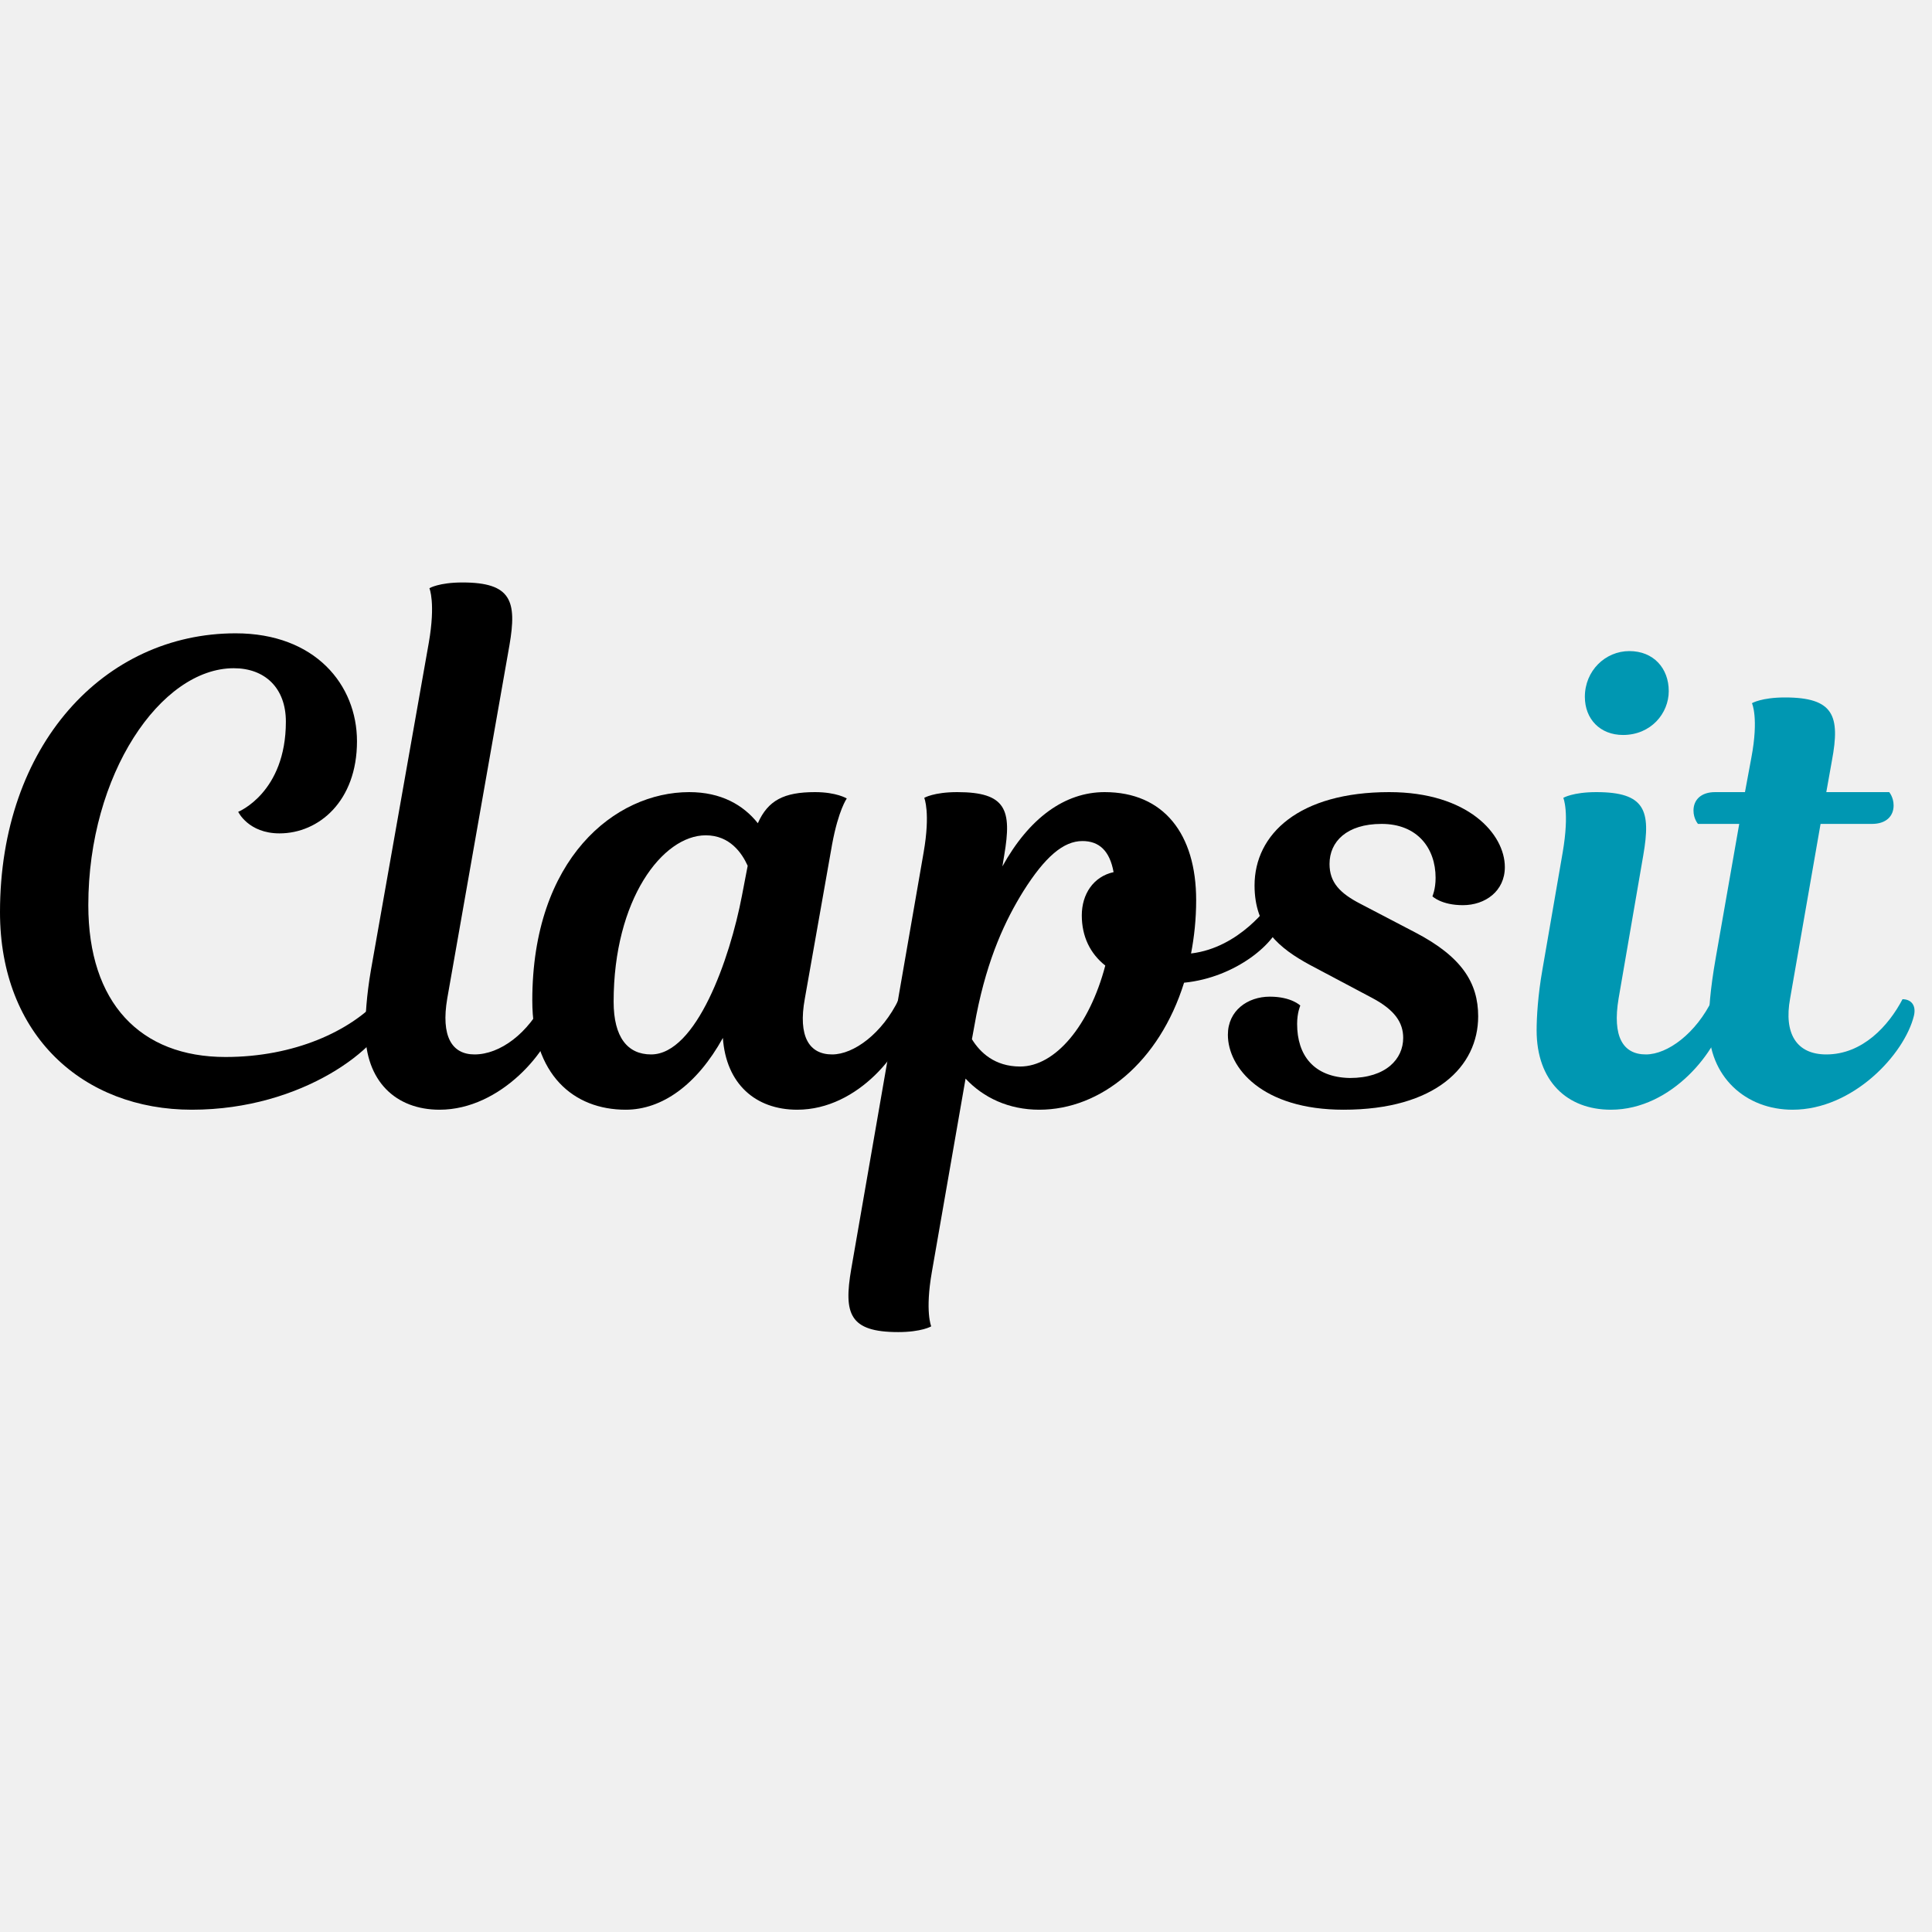
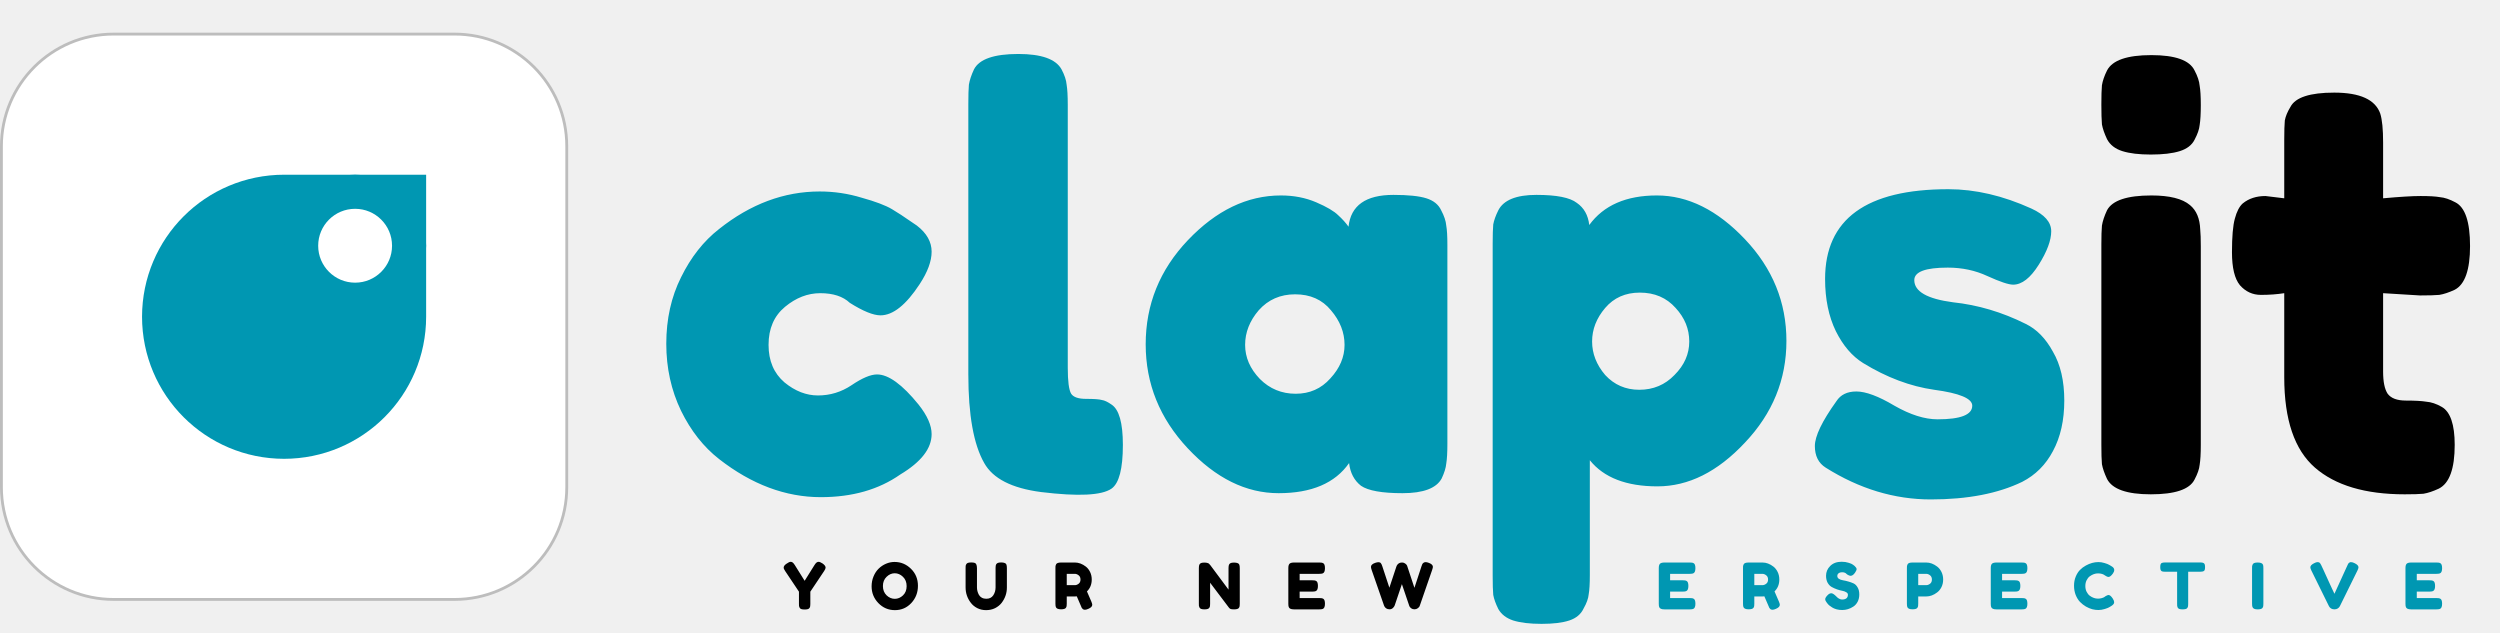
- <svg xmlns="http://www.w3.org/2000/svg" width="100%" height="100%" viewBox="0 0 31 31" version="1.1" xml:space="preserve" style="fill-rule:evenodd;clip-rule:evenodd;stroke-linejoin:round;stroke-miterlimit:2;">
-   <path d="M3.618,16.96c-1.365,0 -2.201,-0.866 -2.201,-2.436c-0,-2.099 1.162,-3.802 2.334,-3.802c0.499,0 0.836,0.316 0.836,0.857c-0,1.141 -0.765,1.447 -0.765,1.447c0,-0 0.163,0.346 0.663,0.346c0.632,0 1.243,-0.519 1.243,-1.477c0,-0.908 -0.672,-1.733 -1.947,-1.733c-2.109,-0 -3.781,1.794 -3.781,4.474c-0,1.978 1.335,3.17 3.078,3.17c1.794,0 3.058,-1.019 3.18,-1.549c0.021,-0.133 -0.01,-0.224 -0.173,-0.224c-0.469,0.509 -1.356,0.927 -2.467,0.927Z" style="fill-rule:nonzero;" />
-   <path d="M5.952,15.564c-0.071,0.408 -0.091,0.764 -0.091,0.968c-0,0.816 0.489,1.274 1.192,1.274c0.989,0 1.784,-0.968 1.886,-1.508c0.03,-0.184 -0.061,-0.265 -0.194,-0.265c-0.265,0.55 -0.723,0.886 -1.131,0.886c-0.367,0 -0.54,-0.295 -0.438,-0.896l0.998,-5.668c0.123,-0.713 0.031,-1.009 -0.754,-1.009c-0.377,0 -0.53,0.092 -0.53,0.092c0,0 0.102,0.235 -0.01,0.877l-0.928,5.249Z" style="fill-rule:nonzero;" />
-   <path d="M13.352,13.546c0.102,-0.551 0.235,-0.734 0.235,-0.734c-0,-0 -0.163,-0.102 -0.51,-0.102c-0.499,-0 -0.754,0.132 -0.917,0.499c-0.235,-0.295 -0.591,-0.499 -1.101,-0.499c-1.193,-0 -2.518,1.07 -2.518,3.343c0,1.193 0.663,1.753 1.499,1.753c0.581,0 1.141,-0.397 1.559,-1.152c0.051,0.734 0.52,1.152 1.193,1.152c0.988,0 1.722,-0.968 1.824,-1.508c0.031,-0.184 -0.061,-0.265 -0.194,-0.265c-0.265,0.55 -0.723,0.886 -1.07,0.886c-0.367,0 -0.55,-0.285 -0.438,-0.896l0.438,-2.477Zm-2.905,3.373c-0.377,0 -0.601,-0.275 -0.601,-0.846c0,-1.641 0.785,-2.67 1.478,-2.67c0.387,0 0.581,0.285 0.673,0.489l-0.092,0.479c-0.194,1.02 -0.734,2.548 -1.458,2.548Z" style="fill-rule:nonzero;" />
-   <path d="M16.114,13.719c0.123,-0.724 0.031,-1.009 -0.754,-1.009c-0.377,-0 -0.53,0.092 -0.53,0.092c0,-0 0.102,0.234 -0.01,0.876l-1.162,6.687c-0.122,0.713 -0.031,1.009 0.754,1.009c0.377,-0 0.53,-0.092 0.53,-0.092c0,-0 -0.102,-0.235 0.011,-0.877l0.54,-3.098c0.285,0.306 0.693,0.499 1.182,0.499c0.989,0 1.926,-0.764 2.324,-2.038c0.836,-0.082 1.498,-0.653 1.559,-1.009c0.021,-0.153 -0.051,-0.255 -0.183,-0.255c-0,-0 -0.479,0.703 -1.264,0.795c0.051,-0.265 0.082,-0.551 0.082,-0.856c-0,-1.06 -0.52,-1.733 -1.468,-1.733c-0.642,-0 -1.213,0.418 -1.641,1.192l0.03,-0.183Zm1.244,0.968c-0,0.337 0.132,0.612 0.377,0.806c-0.255,0.968 -0.805,1.62 -1.366,1.62c-0.407,0 -0.642,-0.224 -0.774,-0.438l0.071,-0.387c0.183,-0.928 0.469,-1.529 0.754,-1.988c0.347,-0.55 0.642,-0.805 0.948,-0.805c0.265,-0 0.438,0.153 0.5,0.499c-0.327,0.072 -0.51,0.357 -0.51,0.693Z" style="fill-rule:nonzero;" />
-   <path d="M21.832,14.504c-0.336,-0.173 -0.499,-0.347 -0.499,-0.642c0,-0.357 0.275,-0.642 0.836,-0.642c0.571,-0 0.866,0.387 0.866,0.866c0,0.183 -0.051,0.296 -0.051,0.296c0,-0 0.143,0.142 0.489,0.142c0.357,0 0.673,-0.224 0.673,-0.611c0,-0.53 -0.591,-1.203 -1.855,-1.203c-1.447,-0 -2.161,0.673 -2.161,1.498c0,0.683 0.398,1.009 0.887,1.274l0.999,0.53c0.367,0.194 0.499,0.398 0.499,0.642c0,0.337 -0.275,0.643 -0.856,0.643c-0.581,-0.011 -0.846,-0.367 -0.846,-0.867c0,-0.183 0.051,-0.295 0.051,-0.295c0,-0 -0.142,-0.143 -0.489,-0.143c-0.357,-0 -0.673,0.224 -0.673,0.611c0,0.531 0.551,1.203 1.855,1.203c1.478,0 2.161,-0.693 2.161,-1.498c0,-0.54 -0.265,-0.958 -1.009,-1.346l-0.877,-0.458Z" style="fill-rule:nonzero;" />
-   <path d="M24.748,15.564c-0.072,0.408 -0.092,0.764 -0.092,0.968c-0,0.816 0.489,1.274 1.192,1.274c0.989,0 1.723,-0.968 1.825,-1.508c0.03,-0.184 -0.061,-0.265 -0.194,-0.265c-0.265,0.55 -0.723,0.886 -1.07,0.886c-0.367,0 -0.54,-0.285 -0.438,-0.896l0.397,-2.304c0.123,-0.713 0.031,-1.009 -0.754,-1.009c-0.377,-0 -0.53,0.092 -0.53,0.092c-0,-0 0.102,0.224 -0.01,0.876l-0.326,1.886Zm0.682,-4.383c0,0.357 0.245,0.612 0.612,0.612c0.449,-0 0.734,-0.347 0.734,-0.704c-0,-0.367 -0.245,-0.642 -0.632,-0.642c-0.387,0 -0.714,0.316 -0.714,0.734Z" style="fill:#0097b2;fill-rule:nonzero;" />
-   <path d="M27.52,12.71c-0.224,-0 -0.347,0.122 -0.347,0.296c0,0.132 0.072,0.214 0.072,0.214l0.662,-0l-0.377,2.15c-0.092,0.52 -0.112,0.856 -0.112,1.091c0,0.815 0.591,1.345 1.345,1.345c0.969,0 1.794,-0.887 1.947,-1.508c0.041,-0.174 -0.051,-0.265 -0.183,-0.265c-0.224,0.428 -0.642,0.886 -1.223,0.886c-0.479,0 -0.683,-0.336 -0.581,-0.896l0.489,-2.803l0.826,-0c0.224,-0 0.346,-0.123 0.346,-0.296c0,-0.133 -0.071,-0.214 -0.071,-0.214l-1.009,-0l0.091,-0.51c0.133,-0.713 0.031,-1.009 -0.754,-1.009c-0.377,0 -0.53,0.092 -0.53,0.092c0,-0 0.112,0.234 -0.01,0.877l-0.102,0.55l-0.479,-0Z" style="fill:#0097b2;fill-rule:nonzero;" />
+ <svg xmlns="http://www.w3.org/2000/svg" width="1760" height="445" viewBox="0 0 1760 445" fill="none">
+   <rect x="1" y="24" width="398" height="398" rx="79" fill="#FFF" stroke="#BDBDBD" stroke-width="2" />
+   <path d="M200 160H263V223C263 257.794 234.794 286 200 286C165.206 286 137 257.794 137 223C137 188.206 165.206 160 200 160Z" fill="#0097B2" stroke="#0097B2" stroke-width="74" />
+   <rect x="212" y="135" width="76" height="76" rx="38" fill="#FFF" stroke="#0097B2" stroke-width="24" />
+   <path d="M541.063 242.8C541.063 254 544.796 262.8 552.263 269.2C559.729 275.333 567.596 278.4 575.863 278.4C584.396 278.4 592.263 276 599.463 271.2C606.929 266.133 612.929 263.6 617.463 263.6C625.463 263.6 635.196 270.667 646.663 284.8C652.796 292.533 655.863 299.467 655.863 305.6C655.863 315.733 648.529 325.2 633.863 334C618.663 344.667 599.996 350 577.863 350C553.063 350 529.196 341.067 506.263 323.2C495.329 314.667 486.396 303.333 479.463 289.2C472.529 274.8 469.063 259.067 469.063 242C469.063 224.667 472.529 209.067 479.463 195.2C486.396 181.067 495.329 169.733 506.263 161.2C528.396 143.6 551.996 134.8 577.063 134.8C587.196 134.8 597.063 136.267 606.663 139.2C616.263 141.867 623.329 144.533 627.863 147.2L634.263 151.2C639.063 154.4 642.796 156.933 645.463 158.8C652.396 164.133 655.863 170.267 655.863 177.2C655.863 183.867 653.063 191.467 647.463 200C637.863 214.667 628.663 222 619.863 222C614.796 222 607.596 219.067 598.263 213.2C593.463 208.667 586.529 206.4 577.463 206.4C568.663 206.4 560.396 209.6 552.663 216C544.929 222.4 541.063 231.333 541.063 242.8ZM681.703 73.2C681.703 67.067 681.836 62.533 682.103 59.6C682.636 56.4 683.836 52.8 685.703 48.8C689.436 41.6 699.836 38 716.903 38C733.17 38 743.303 41.6 747.303 48.8C749.436 52.8 750.636 56.4 750.903 59.6C751.436 62.8 751.703 67.467 751.703 73.6V258.8C751.703 268.4 752.503 274.533 754.103 277.2C755.703 279.6 759.17 280.8 764.503 280.8C770.103 280.8 773.836 281.067 775.703 281.6C777.57 281.867 779.836 282.933 782.503 284.8C787.836 288.267 790.503 297.733 790.503 313.2C790.503 330 787.836 340.267 782.503 344C775.57 348.8 759.036 349.6 732.903 346.4C712.37 343.733 699.036 336.933 692.903 326C685.436 312.933 681.703 292.133 681.703 263.6V73.2ZM949.363 159.6C950.963 144.667 961.496 137.2 980.963 137.2C991.363 137.2 999.096 138 1004.16 139.6C1009.23 141.2 1012.7 144 1014.56 148C1016.7 152 1017.9 155.6 1018.16 158.8C1018.7 161.733 1018.96 166.267 1018.96 172.4V312.4C1018.96 318.533 1018.7 323.2 1018.16 326.4C1017.9 329.333 1016.83 332.8 1014.96 336.8C1011.23 343.733 1002.03 347.2 987.363 347.2C972.963 347.2 963.229 345.467 958.163 342C953.363 338.267 950.563 332.933 949.763 326C939.896 340.133 923.363 347.2 900.163 347.2C877.229 347.2 855.896 336.667 836.163 315.6C816.429 294.533 806.563 270.133 806.563 242.4C806.563 214.4 816.429 190 836.163 169.2C856.163 148.133 878.029 137.6 901.763 137.6C910.829 137.6 919.096 139.2 926.563 142.4C934.029 145.6 939.229 148.667 942.163 151.6C945.096 154.267 947.496 156.933 949.363 159.6ZM876.563 242.8C876.563 251.6 880.029 259.6 886.963 266.8C893.896 273.733 902.296 277.2 912.163 277.2C922.029 277.2 930.163 273.6 936.563 266.4C943.229 259.2 946.563 251.333 946.563 242.8C946.563 234 943.363 225.867 936.963 218.4C930.829 210.933 922.429 207.2 911.763 207.2C901.363 207.2 892.829 210.933 886.163 218.4C879.763 225.867 876.563 234 876.563 242.8ZM1050.84 405.2V171.6C1050.84 165.467 1050.98 160.933 1051.24 158C1051.78 155.067 1052.98 151.733 1054.84 148C1058.58 140.8 1067.51 137.2 1081.64 137.2C1095.78 137.2 1105.24 139.067 1110.04 142.8C1115.11 146.267 1118.04 151.467 1118.84 158.4C1128.98 144.533 1144.84 137.6 1166.44 137.6C1188.31 137.6 1208.98 147.867 1228.44 168.4C1247.91 188.933 1257.64 212.8 1257.64 240C1257.64 267.2 1247.91 291.067 1228.44 311.6C1209.24 332.133 1188.71 342.4 1166.84 342.4C1144.98 342.4 1129.11 336.267 1119.24 324V404.8C1119.24 410.933 1118.98 415.467 1118.44 418.4C1118.18 421.333 1116.98 424.667 1114.84 428.4C1112.98 432.4 1109.64 435.2 1104.84 436.8C1100.04 438.4 1093.51 439.2 1085.24 439.2C1076.98 439.2 1070.31 438.4 1065.24 436.8C1060.44 435.2 1056.98 432.533 1054.84 428.8C1052.98 425.067 1051.78 421.733 1051.24 418.8C1050.98 415.867 1050.84 411.333 1050.84 405.2ZM1130.04 216.8C1123.91 224 1120.84 231.867 1120.84 240.4C1120.84 248.933 1123.91 256.8 1130.04 264C1136.44 270.933 1144.44 274.4 1154.04 274.4C1163.91 274.4 1172.18 270.933 1178.84 264C1185.78 257.067 1189.24 249.2 1189.24 240.4C1189.24 231.6 1186.04 223.733 1179.64 216.8C1173.24 209.6 1164.84 206 1154.44 206C1144.31 206 1136.18 209.6 1130.04 216.8ZM1285.26 329.2C1280.19 326 1277.66 320.933 1277.66 314C1277.66 307.067 1282.72 296.533 1292.86 282.4C1295.79 277.867 1300.46 275.6 1306.86 275.6C1313.52 275.6 1322.46 278.933 1333.66 285.6C1344.86 292 1354.99 295.2 1364.06 295.2C1380.32 295.2 1388.46 292 1388.46 285.6C1388.46 280.533 1379.52 276.8 1361.66 274.4C1344.86 272 1328.19 265.733 1311.66 255.6C1303.92 250.8 1297.52 243.333 1292.46 233.2C1287.39 222.8 1284.86 210.533 1284.86 196.4C1284.86 154.267 1313.79 133.2 1371.66 133.2C1390.59 133.2 1410.06 137.733 1430.06 146.8C1439.39 151.067 1444.06 156.4 1444.06 162.8C1444.06 169.2 1441.12 177.067 1435.26 186.4C1429.39 195.733 1423.39 200.4 1417.26 200.4C1414.06 200.4 1408.06 198.4 1399.26 194.4C1390.72 190.4 1381.39 188.4 1371.26 188.4C1355.52 188.4 1347.66 191.333 1347.66 197.2C1347.66 205.2 1356.72 210.4 1374.86 212.8C1392.46 214.667 1409.52 219.733 1426.06 228C1433.79 231.733 1440.19 238.267 1445.26 247.6C1450.59 256.667 1453.26 268.133 1453.26 282C1453.26 295.867 1450.59 307.733 1445.26 317.6C1440.19 327.2 1432.99 334.4 1423.66 339.2C1406.59 347.467 1385.12 351.6 1359.26 351.6C1333.66 351.6 1308.99 344.133 1285.26 329.2Z" fill="#0097B2" />
+   <path d="M1479.36 172.4C1479.36 166.267 1479.49 161.733 1479.76 158.8C1480.29 155.6 1481.49 152 1483.36 148C1487.09 141.067 1497.49 137.6 1514.56 137.6C1527.36 137.6 1536.43 139.867 1541.76 144.4C1546.29 148.133 1548.69 153.867 1548.96 161.6C1549.23 164.267 1549.36 168.133 1549.36 173.2V313.2C1549.36 319.333 1549.09 324 1548.56 327.2C1548.29 330.133 1547.09 333.6 1544.96 337.6C1541.49 344.533 1531.23 348 1514.16 348C1497.36 348 1487.09 344.4 1483.36 337.2C1481.49 333.2 1480.29 329.733 1479.76 326.8C1479.49 323.867 1479.36 319.2 1479.36 312.8V172.4ZM1544.96 98.4C1543.09 102.133 1539.63 104.8 1534.56 106.4C1529.49 108 1522.69 108.8 1514.16 108.8C1505.89 108.8 1499.23 108 1494.16 106.4C1489.09 104.8 1485.49 102 1483.36 98C1481.49 94 1480.29 90.533 1479.76 87.6C1479.49 84.4 1479.36 79.733 1479.36 73.6C1479.36 67.467 1479.49 62.933 1479.76 60C1480.29 56.8 1481.49 53.333 1483.36 49.6C1487.09 42.4 1497.49 38.8 1514.56 38.8C1531.36 38.8 1541.49 42.4 1544.96 49.6C1547.09 53.6 1548.29 57.2 1548.56 60.4C1549.09 63.333 1549.36 67.867 1549.36 74C1549.36 80.133 1549.09 84.8 1548.56 88C1548.29 90.933 1547.09 94.4 1544.96 98.4ZM1703.71 208L1677.71 206.4V261.6C1677.71 268.8 1678.78 274 1680.91 277.2C1683.31 280.4 1687.58 282 1693.71 282C1700.11 282 1704.91 282.267 1708.11 282.8C1711.58 283.067 1715.18 284.267 1718.91 286.4C1725.05 289.867 1728.11 298.8 1728.11 313.2C1728.11 330 1724.38 340.267 1716.91 344C1712.91 345.867 1709.31 347.067 1706.11 347.6C1703.18 347.867 1698.78 348 1692.91 348C1665.18 348 1644.11 341.733 1629.71 329.2C1615.31 316.667 1608.11 295.467 1608.11 265.6V206.4C1603.05 207.2 1597.58 207.6 1591.71 207.6C1585.85 207.6 1580.91 205.333 1576.91 200.8C1573.18 196.267 1571.31 188.533 1571.31 177.6C1571.31 166.667 1571.98 158.8 1573.31 154C1574.65 148.933 1576.51 145.333 1578.91 143.2C1583.18 139.733 1588.51 138 1594.91 138L1608.11 139.6V98.4C1608.11 92.267 1608.25 87.733 1608.51 84.8C1609.05 81.867 1610.38 78.667 1612.51 75.2C1615.98 68.533 1626.25 65.2 1643.31 65.2C1661.45 65.2 1672.25 70.133 1675.71 80C1677.05 84.267 1677.71 91.067 1677.71 100.4V139.6C1689.45 138.533 1698.25 138 1704.11 138C1710.25 138 1714.78 138.267 1717.71 138.8C1720.91 139.067 1724.51 140.267 1728.51 142.4C1735.45 145.867 1738.91 156.133 1738.91 173.2C1738.91 190 1735.31 200.267 1728.11 204C1724.11 205.867 1720.51 207.067 1717.31 207.6C1714.38 207.867 1709.85 208 1703.71 208Z" fill="black" />
+   <path d="M579.024 396.645C580.494 397.665 581.229 398.655 581.229 399.615C581.229 400.185 580.884 400.98 580.194 402L570.474 416.535V425.13C570.474 425.82 570.444 426.345 570.384 426.705C570.354 427.035 570.219 427.425 569.979 427.875C569.739 428.325 569.334 428.64 568.764 428.82C568.194 429 567.429 429.09 566.469 429.09C565.509 429.09 564.744 429 564.174 428.82C563.604 428.64 563.199 428.325 562.959 427.875C562.719 427.395 562.569 426.99 562.509 426.66C562.479 426.3 562.464 425.76 562.464 425.04V416.535L552.744 402C552.054 400.98 551.709 400.185 551.709 399.615C551.709 398.655 552.369 397.74 553.689 396.87C555.009 395.97 555.954 395.52 556.524 395.52C557.094 395.52 557.544 395.64 557.874 395.88C558.384 396.21 558.924 396.825 559.494 397.725L566.469 408.885L573.444 397.725C574.014 396.825 574.509 396.24 574.929 395.97C575.349 395.67 575.829 395.52 576.369 395.52C576.939 395.52 577.824 395.895 579.024 396.645ZM629.763 395.61C634.203 395.61 638.058 397.215 641.328 400.425C644.598 403.635 646.233 407.625 646.233 412.395C646.233 417.135 644.673 421.185 641.553 424.545C638.433 427.875 634.593 429.54 630.033 429.54C625.473 429.54 621.588 427.89 618.378 424.59C615.198 421.29 613.608 417.36 613.608 412.8C613.608 410.31 614.058 407.985 614.958 405.825C615.858 403.635 617.058 401.805 618.558 400.335C620.058 398.865 621.783 397.71 623.733 396.87C625.683 396.03 627.693 395.61 629.763 395.61ZM621.573 412.575C621.573 415.245 622.428 417.42 624.138 419.1C625.878 420.75 627.813 421.575 629.943 421.575C632.073 421.575 633.993 420.765 635.703 419.145C637.413 417.525 638.268 415.35 638.268 412.62C638.268 409.89 637.398 407.7 635.658 406.05C633.948 404.4 632.028 403.575 629.898 403.575C627.768 403.575 625.848 404.415 624.138 406.095C622.428 407.745 621.573 409.905 621.573 412.575ZM701.331 397.23C701.631 396.75 702.066 396.42 702.636 396.24C703.206 396.06 703.911 395.97 704.751 395.97C705.621 395.97 706.311 396.045 706.821 396.195C707.331 396.345 707.721 396.525 707.991 396.735C708.261 396.945 708.456 397.26 708.576 397.68C708.756 398.19 708.846 398.97 708.846 400.02V413.61C708.846 417.57 707.616 421.17 705.156 424.41C703.956 425.94 702.411 427.185 700.521 428.145C698.631 429.075 696.531 429.54 694.221 429.54C691.941 429.54 689.856 429.06 687.966 428.1C686.106 427.14 684.591 425.88 683.421 424.32C680.991 421.14 679.776 417.54 679.776 413.52V399.975C679.776 399.255 679.791 398.73 679.821 398.4C679.881 398.04 680.031 397.635 680.271 397.185C680.511 396.735 680.916 396.42 681.486 396.24C682.056 396.06 682.821 395.97 683.781 395.97C684.741 395.97 685.506 396.06 686.076 396.24C686.646 396.42 687.036 396.735 687.246 397.185C687.606 397.875 687.786 398.82 687.786 400.02V413.52C687.786 415.35 688.236 417.09 689.136 418.74C689.586 419.58 690.261 420.255 691.161 420.765C692.061 421.275 693.126 421.53 694.356 421.53C696.546 421.53 698.181 420.72 699.261 419.1C700.341 417.48 700.881 415.605 700.881 413.475V399.705C700.881 398.535 701.031 397.71 701.331 397.23ZM768.272 423.42C768.722 424.5 768.947 425.28 768.947 425.76C768.947 426.9 768.017 427.86 766.157 428.64C765.197 429.06 764.417 429.27 763.817 429.27C763.247 429.27 762.767 429.135 762.377 428.865C762.017 428.565 761.747 428.265 761.567 427.965C761.267 427.395 760.097 424.68 758.057 419.82L756.662 419.91H750.992V424.995C750.992 425.685 750.962 426.21 750.902 426.57C750.872 426.9 750.737 427.29 750.497 427.74C750.077 428.55 748.907 428.955 746.987 428.955C744.887 428.955 743.657 428.4 743.297 427.29C743.117 426.78 743.027 426 743.027 424.95V399.975C743.027 399.285 743.042 398.775 743.072 398.445C743.132 398.085 743.282 397.68 743.522 397.23C743.942 396.42 745.112 396.015 747.032 396.015H756.752C759.392 396.015 761.957 396.975 764.447 398.895C765.647 399.825 766.637 401.085 767.417 402.675C768.197 404.265 768.587 406.035 768.587 407.985C768.587 411.375 767.462 414.165 765.212 416.355C765.872 417.945 766.892 420.3 768.272 423.42ZM750.992 411.945H756.752C757.622 411.945 758.492 411.615 759.362 410.955C760.232 410.295 760.667 409.305 760.667 407.985C760.667 406.665 760.232 405.675 759.362 405.015C758.492 404.325 757.592 403.98 756.662 403.98H750.992V411.945ZM865.283 397.41C865.583 396.87 866.018 396.51 866.588 396.33C867.158 396.15 867.863 396.06 868.703 396.06C869.573 396.06 870.263 396.135 870.773 396.285C871.313 396.435 871.703 396.615 871.943 396.825C872.213 397.035 872.408 397.35 872.528 397.77C872.708 398.25 872.798 399.015 872.798 400.065V425.04C872.798 425.76 872.768 426.285 872.708 426.615C872.678 426.945 872.543 427.335 872.303 427.785C871.883 428.595 870.713 429 868.793 429C867.623 429 866.813 428.91 866.363 428.73C865.913 428.55 865.538 428.265 865.238 427.875C858.488 418.875 854.048 412.995 851.918 410.235V425.04C851.918 425.76 851.888 426.285 851.828 426.615C851.798 426.945 851.663 427.335 851.423 427.785C851.003 428.595 849.833 429 847.913 429C846.053 429 844.913 428.595 844.493 427.785C844.253 427.335 844.103 426.93 844.043 426.57C844.013 426.21 843.998 425.685 843.998 424.995V399.885C843.998 398.745 844.133 397.92 844.403 397.41C844.703 396.87 845.138 396.51 845.708 396.33C846.278 396.15 847.013 396.06 847.913 396.06C848.813 396.06 849.518 396.15 850.028 396.33C850.568 396.48 850.943 396.66 851.153 396.87C851.273 396.96 851.618 397.35 852.188 398.04C858.518 406.65 862.748 412.335 864.878 415.095V399.885C864.878 398.745 865.013 397.92 865.283 397.41ZM914.95 421.035H928.81C929.5 421.035 930.01 421.065 930.34 421.125C930.7 421.155 931.105 421.29 931.555 421.53C932.365 421.95 932.77 423.12 932.77 425.04C932.77 427.14 932.215 428.37 931.105 428.73C930.595 428.91 929.815 429 928.765 429H910.945C908.845 429 907.615 428.43 907.255 427.29C907.075 426.81 906.985 426.045 906.985 424.995V399.975C906.985 398.445 907.27 397.41 907.84 396.87C908.41 396.3 909.49 396.015 911.08 396.015H928.81C929.5 396.015 930.01 396.045 930.34 396.105C930.7 396.135 931.105 396.27 931.555 396.51C932.365 396.93 932.77 398.1 932.77 400.02C932.77 402.12 932.215 403.35 931.105 403.71C930.595 403.89 929.815 403.98 928.765 403.98H914.95V408.525H923.86C924.55 408.525 925.06 408.555 925.39 408.615C925.75 408.645 926.155 408.78 926.605 409.02C927.415 409.44 927.82 410.61 927.82 412.53C927.82 414.63 927.25 415.86 926.11 416.22C925.6 416.4 924.82 416.49 923.77 416.49H914.95V421.035ZM1005.75 396.195C1007.76 396.915 1008.76 397.875 1008.76 399.075C1008.76 399.465 1008.58 400.2 1008.22 401.28L999.582 426.255C999.522 426.465 999.417 426.72 999.267 427.02C999.117 427.32 998.712 427.725 998.052 428.235C997.422 428.715 996.657 428.955 995.757 428.955C994.887 428.955 994.122 428.715 993.462 428.235C992.832 427.725 992.412 427.23 992.202 426.75L986.937 411.225C983.607 421.065 981.912 426.075 981.852 426.255C981.792 426.435 981.657 426.69 981.447 427.02C981.237 427.35 980.997 427.65 980.727 427.92C980.037 428.61 979.212 428.955 978.252 428.955C977.292 428.955 976.497 428.73 975.867 428.28C975.267 427.83 974.862 427.38 974.652 426.93L974.337 426.255L965.652 401.28C965.322 400.29 965.157 399.555 965.157 399.075C965.157 397.875 966.162 396.93 968.172 396.24C969.042 395.94 969.822 395.79 970.512 395.79C971.232 395.79 971.772 396.03 972.132 396.51C972.522 396.99 972.867 397.725 973.167 398.715L978.117 413.745L983.022 398.94C983.442 397.68 984.207 396.81 985.317 396.33C985.797 396.12 986.412 396.015 987.162 396.015C987.942 396.015 988.662 396.27 989.322 396.78C989.982 397.26 990.402 397.74 990.582 398.22L995.757 413.835L1000.71 398.715C1000.95 398.025 1001.14 397.515 1001.29 397.185C1001.44 396.855 1001.71 396.54 1002.1 396.24C1002.52 395.91 1003.03 395.745 1003.63 395.745C1004.23 395.745 1004.94 395.895 1005.75 396.195Z" fill="black" />
+   <path d="M1175.75 421.035H1189.61C1190.3 421.035 1190.81 421.065 1191.14 421.125C1191.5 421.155 1191.9 421.29 1192.35 421.53C1193.16 421.95 1193.57 423.12 1193.57 425.04C1193.57 427.14 1193.01 428.37 1191.9 428.73C1191.39 428.91 1190.61 429 1189.56 429H1171.74C1169.64 429 1168.41 428.43 1168.05 427.29C1167.87 426.81 1167.78 426.045 1167.78 424.995V399.975C1167.78 398.445 1168.07 397.41 1168.64 396.87C1169.21 396.3 1170.29 396.015 1171.88 396.015H1189.61C1190.3 396.015 1190.81 396.045 1191.14 396.105C1191.5 396.135 1191.9 396.27 1192.35 396.51C1193.16 396.93 1193.57 398.1 1193.57 400.02C1193.57 402.12 1193.01 403.35 1191.9 403.71C1191.39 403.89 1190.61 403.98 1189.56 403.98H1175.75V408.525H1184.66C1185.35 408.525 1185.86 408.555 1186.19 408.615C1186.55 408.645 1186.95 408.78 1187.4 409.02C1188.21 409.44 1188.62 410.61 1188.62 412.53C1188.62 414.63 1188.05 415.86 1186.91 416.22C1186.4 416.4 1185.62 416.49 1184.57 416.49H1175.75V421.035ZM1252.32 423.42C1252.77 424.5 1253 425.28 1253 425.76C1253 426.9 1252.07 427.86 1250.21 428.64C1249.25 429.06 1248.47 429.27 1247.87 429.27C1247.3 429.27 1246.82 429.135 1246.43 428.865C1246.07 428.565 1245.8 428.265 1245.62 427.965C1245.32 427.395 1244.15 424.68 1242.11 419.82L1240.71 419.91H1235.04V424.995C1235.04 425.685 1235.01 426.21 1234.95 426.57C1234.92 426.9 1234.79 427.29 1234.55 427.74C1234.13 428.55 1232.96 428.955 1231.04 428.955C1228.94 428.955 1227.71 428.4 1227.35 427.29C1227.17 426.78 1227.08 426 1227.08 424.95V399.975C1227.08 399.285 1227.09 398.775 1227.12 398.445C1227.18 398.085 1227.33 397.68 1227.57 397.23C1227.99 396.42 1229.16 396.015 1231.08 396.015H1240.8C1243.44 396.015 1246.01 396.975 1248.5 398.895C1249.7 399.825 1250.69 401.085 1251.47 402.675C1252.25 404.265 1252.64 406.035 1252.64 407.985C1252.64 411.375 1251.51 414.165 1249.26 416.355C1249.92 417.945 1250.94 420.3 1252.32 423.42ZM1235.04 411.945H1240.8C1241.67 411.945 1242.54 411.615 1243.41 410.955C1244.28 410.295 1244.72 409.305 1244.72 407.985C1244.72 406.665 1244.28 405.675 1243.41 405.015C1242.54 404.325 1241.64 403.98 1240.71 403.98H1235.04V411.945ZM1286.12 424.365C1285.34 423.405 1284.95 422.55 1284.95 421.8C1284.95 421.02 1285.6 420 1286.89 418.74C1287.64 418.02 1288.43 417.66 1289.27 417.66C1290.11 417.66 1291.28 418.41 1292.78 419.91C1293.2 420.42 1293.8 420.915 1294.58 421.395C1295.36 421.845 1296.08 422.07 1296.74 422.07C1299.53 422.07 1300.93 420.93 1300.93 418.65C1300.93 417.96 1300.54 417.39 1299.76 416.94C1299.01 416.46 1298.06 416.115 1296.92 415.905C1295.78 415.695 1294.55 415.365 1293.23 414.915C1291.91 414.435 1290.68 413.88 1289.54 413.25C1288.4 412.62 1287.44 411.63 1286.66 410.28C1285.91 408.9 1285.54 407.25 1285.54 405.33C1285.54 402.69 1286.51 400.395 1288.46 398.445C1290.44 396.465 1293.13 395.475 1296.52 395.475C1298.32 395.475 1299.95 395.715 1301.42 396.195C1302.92 396.645 1303.96 397.11 1304.53 397.59L1305.65 398.445C1306.58 399.315 1307.05 400.05 1307.05 400.65C1307.05 401.25 1306.69 402.075 1305.97 403.125C1304.95 404.625 1303.9 405.375 1302.82 405.375C1302.19 405.375 1301.41 405.075 1300.48 404.475C1300.39 404.415 1300.21 404.265 1299.94 404.025C1299.7 403.785 1299.47 403.59 1299.26 403.44C1298.63 403.05 1297.82 402.855 1296.83 402.855C1295.87 402.855 1295.06 403.095 1294.4 403.575C1293.77 404.025 1293.46 404.67 1293.46 405.51C1293.46 406.32 1293.83 406.98 1294.58 407.49C1295.36 408 1296.32 408.345 1297.46 408.525C1298.6 408.705 1299.85 408.99 1301.2 409.38C1302.55 409.74 1303.79 410.19 1304.93 410.73C1306.07 411.27 1307.02 412.215 1307.77 413.565C1308.55 414.885 1308.94 416.52 1308.94 418.47C1308.94 420.42 1308.55 422.145 1307.77 423.645C1306.99 425.115 1305.97 426.255 1304.71 427.065C1302.28 428.655 1299.68 429.45 1296.92 429.45C1295.51 429.45 1294.18 429.285 1292.92 428.955C1291.66 428.595 1290.64 428.16 1289.86 427.65C1288.27 426.69 1287.16 425.76 1286.53 424.86L1286.12 424.365ZM1366.81 402.675C1367.59 404.265 1367.98 406.035 1367.98 407.985C1367.98 409.935 1367.59 411.705 1366.81 413.295C1366.03 414.855 1365.02 416.1 1363.79 417.03C1361.3 418.95 1358.72 419.91 1356.05 419.91H1350.43V424.995C1350.43 425.685 1350.4 426.21 1350.34 426.57C1350.31 426.9 1350.17 427.29 1349.93 427.74C1349.51 428.55 1348.34 428.955 1346.42 428.955C1344.32 428.955 1343.09 428.4 1342.73 427.29C1342.55 426.78 1342.46 426 1342.46 424.95V399.975C1342.46 399.285 1342.48 398.775 1342.51 398.445C1342.57 398.085 1342.72 397.68 1342.96 397.23C1343.38 396.42 1344.55 396.015 1346.47 396.015H1356.1C1358.74 396.015 1361.3 396.975 1363.79 398.895C1365.02 399.825 1366.03 401.085 1366.81 402.675ZM1356.1 411.945C1357 411.945 1357.88 411.615 1358.75 410.955C1359.62 410.295 1360.06 409.305 1360.06 407.985C1360.06 406.665 1359.62 405.675 1358.75 405.015C1357.88 404.325 1356.98 403.98 1356.05 403.98H1350.43V411.945H1356.1ZM1409.46 421.035H1423.32C1424.01 421.035 1424.52 421.065 1424.85 421.125C1425.21 421.155 1425.62 421.29 1426.07 421.53C1426.88 421.95 1427.28 423.12 1427.28 425.04C1427.28 427.14 1426.73 428.37 1425.62 428.73C1425.11 428.91 1424.33 429 1423.28 429H1405.46C1403.36 429 1402.13 428.43 1401.77 427.29C1401.59 426.81 1401.5 426.045 1401.5 424.995V399.975C1401.5 398.445 1401.78 397.41 1402.35 396.87C1402.92 396.3 1404 396.015 1405.59 396.015H1423.32C1424.01 396.015 1424.52 396.045 1424.85 396.105C1425.21 396.135 1425.62 396.27 1426.07 396.51C1426.88 396.93 1427.28 398.1 1427.28 400.02C1427.28 402.12 1426.73 403.35 1425.62 403.71C1425.11 403.89 1424.33 403.98 1423.28 403.98H1409.46V408.525H1418.37C1419.06 408.525 1419.57 408.555 1419.9 408.615C1420.26 408.645 1420.67 408.78 1421.12 409.02C1421.93 409.44 1422.33 410.61 1422.33 412.53C1422.33 414.63 1421.76 415.86 1420.62 416.22C1420.11 416.4 1419.33 416.49 1418.28 416.49H1409.46V421.035ZM1481.4 420.36L1482.21 419.775C1483.23 419.175 1483.95 418.875 1484.37 418.875C1485.3 418.875 1486.31 419.715 1487.39 421.395C1488.05 422.445 1488.38 423.285 1488.38 423.915C1488.38 424.545 1488.17 425.07 1487.75 425.49C1487.36 425.91 1486.89 426.285 1486.35 426.615C1485.81 426.945 1485.29 427.26 1484.78 427.56C1484.3 427.86 1483.29 428.25 1481.76 428.73C1480.23 429.21 1478.75 429.45 1477.31 429.45C1475.9 429.45 1474.46 429.27 1472.99 428.91C1471.55 428.52 1470.05 427.89 1468.49 427.02C1466.96 426.12 1465.58 425.04 1464.35 423.78C1463.12 422.49 1462.1 420.855 1461.29 418.875C1460.51 416.865 1460.12 414.69 1460.12 412.35C1460.12 410.01 1460.51 407.895 1461.29 406.005C1462.07 404.085 1463.06 402.51 1464.26 401.28C1465.49 400.02 1466.88 398.97 1468.44 398.13C1471.38 396.51 1474.34 395.7 1477.31 395.7C1478.72 395.7 1480.14 395.925 1481.58 396.375C1483.05 396.795 1484.16 397.23 1484.91 397.68L1485.99 398.31C1486.53 398.64 1486.95 398.91 1487.25 399.12C1488.03 399.75 1488.42 400.47 1488.42 401.28C1488.42 402.06 1488.11 402.885 1487.48 403.755C1486.31 405.375 1485.26 406.185 1484.33 406.185C1483.79 406.185 1483.02 405.855 1482.03 405.195C1480.77 404.175 1479.09 403.665 1476.99 403.665C1475.04 403.665 1473.12 404.34 1471.23 405.69C1470.33 406.35 1469.58 407.28 1468.98 408.48C1468.38 409.68 1468.08 411.045 1468.08 412.575C1468.08 414.075 1468.38 415.425 1468.98 416.625C1469.58 417.825 1470.35 418.77 1471.28 419.46C1473.11 420.78 1475.01 421.44 1476.99 421.44C1477.92 421.44 1478.79 421.32 1479.6 421.08C1480.44 420.84 1481.04 420.6 1481.4 420.36ZM1524.1 395.97H1549.12C1550.08 395.97 1550.78 396.09 1551.23 396.33C1551.68 396.54 1551.98 396.885 1552.13 397.365C1552.28 397.845 1552.36 398.475 1552.36 399.255C1552.36 400.035 1552.28 400.665 1552.13 401.145C1551.98 401.595 1551.73 401.91 1551.37 402.09C1550.83 402.36 1550.06 402.495 1549.07 402.495H1540.48V425.13C1540.48 425.82 1540.45 426.33 1540.39 426.66C1540.36 426.99 1540.22 427.38 1539.98 427.83C1539.77 428.25 1539.38 428.55 1538.81 428.73C1538.24 428.91 1537.49 429 1536.56 429C1535.63 429 1534.88 428.91 1534.31 428.73C1533.77 428.55 1533.38 428.25 1533.14 427.83C1532.93 427.38 1532.8 426.99 1532.74 426.66C1532.71 426.3 1532.69 425.775 1532.69 425.085V402.495H1524.05C1523.09 402.495 1522.39 402.39 1521.94 402.18C1521.49 401.94 1521.19 401.58 1521.04 401.1C1520.89 400.62 1520.81 399.99 1520.81 399.21C1520.81 398.43 1520.89 397.815 1521.04 397.365C1521.19 396.885 1521.44 396.555 1521.8 396.375C1522.34 396.105 1523.11 395.97 1524.1 395.97ZM1585.45 399.975C1585.45 399.285 1585.47 398.775 1585.5 398.445C1585.56 398.085 1585.71 397.68 1585.95 397.23C1586.37 396.42 1587.54 396.015 1589.46 396.015C1591.56 396.015 1592.8 396.57 1593.19 397.68C1593.34 398.19 1593.42 398.97 1593.42 400.02V425.04C1593.42 425.76 1593.39 426.285 1593.33 426.615C1593.3 426.945 1593.16 427.335 1592.92 427.785C1592.5 428.595 1591.33 429 1589.41 429C1587.31 429 1586.08 428.43 1585.72 427.29C1585.54 426.81 1585.45 426.045 1585.45 424.995V399.975ZM1657.71 396.51C1659.48 397.38 1660.37 398.34 1660.37 399.39C1660.37 399.87 1660.14 400.59 1659.69 401.55L1647.27 426.75C1646.94 427.41 1646.43 427.95 1645.74 428.37C1645.08 428.76 1644.39 428.955 1643.67 428.955H1643.22C1642.47 428.955 1641.75 428.76 1641.06 428.37C1640.4 427.95 1639.91 427.41 1639.58 426.75L1627.16 401.55C1626.71 400.59 1626.48 399.87 1626.48 399.39C1626.48 398.34 1627.37 397.38 1629.14 396.51C1630.13 396 1630.88 395.745 1631.39 395.745C1631.93 395.745 1632.33 395.805 1632.6 395.925C1632.87 396.045 1633.13 396.255 1633.37 396.555C1633.64 396.915 1633.88 397.32 1634.09 397.77C1634.33 398.19 1634.91 399.435 1635.84 401.505C1636.77 403.545 1637.76 405.72 1638.81 408.03C1639.89 410.34 1640.9 412.53 1641.83 414.6C1642.79 416.64 1643.33 417.78 1643.45 418.02L1652.45 398.31C1652.69 397.74 1652.9 397.29 1653.08 396.96C1653.62 396.15 1654.28 395.745 1655.06 395.745C1655.84 395.745 1656.72 396 1657.71 396.51ZM1701.42 421.035H1715.28C1715.97 421.035 1716.48 421.065 1716.81 421.125C1717.17 421.155 1717.57 421.29 1718.02 421.53C1718.83 421.95 1719.24 423.12 1719.24 425.04C1719.24 427.14 1718.68 428.37 1717.57 428.73C1717.06 428.91 1716.28 429 1715.23 429H1697.41C1695.31 429 1694.08 428.43 1693.72 427.29C1693.54 426.81 1693.45 426.045 1693.45 424.995V399.975C1693.45 398.445 1693.74 397.41 1694.31 396.87C1694.88 396.3 1695.96 396.015 1697.55 396.015H1715.28C1715.97 396.015 1716.48 396.045 1716.81 396.105C1717.17 396.135 1717.57 396.27 1718.02 396.51C1718.83 396.93 1719.24 398.1 1719.24 400.02C1719.24 402.12 1718.68 403.35 1717.57 403.71C1717.06 403.89 1716.28 403.98 1715.23 403.98H1701.42V408.525H1710.33C1711.02 408.525 1711.53 408.555 1711.86 408.615C1712.22 408.645 1712.62 408.78 1713.07 409.02C1713.88 409.44 1714.29 410.61 1714.29 412.53C1714.29 414.63 1713.72 415.86 1712.58 416.22C1712.07 416.4 1711.29 416.49 1710.24 416.49H1701.42V421.035Z" fill="#0097B2" />
</svg>
